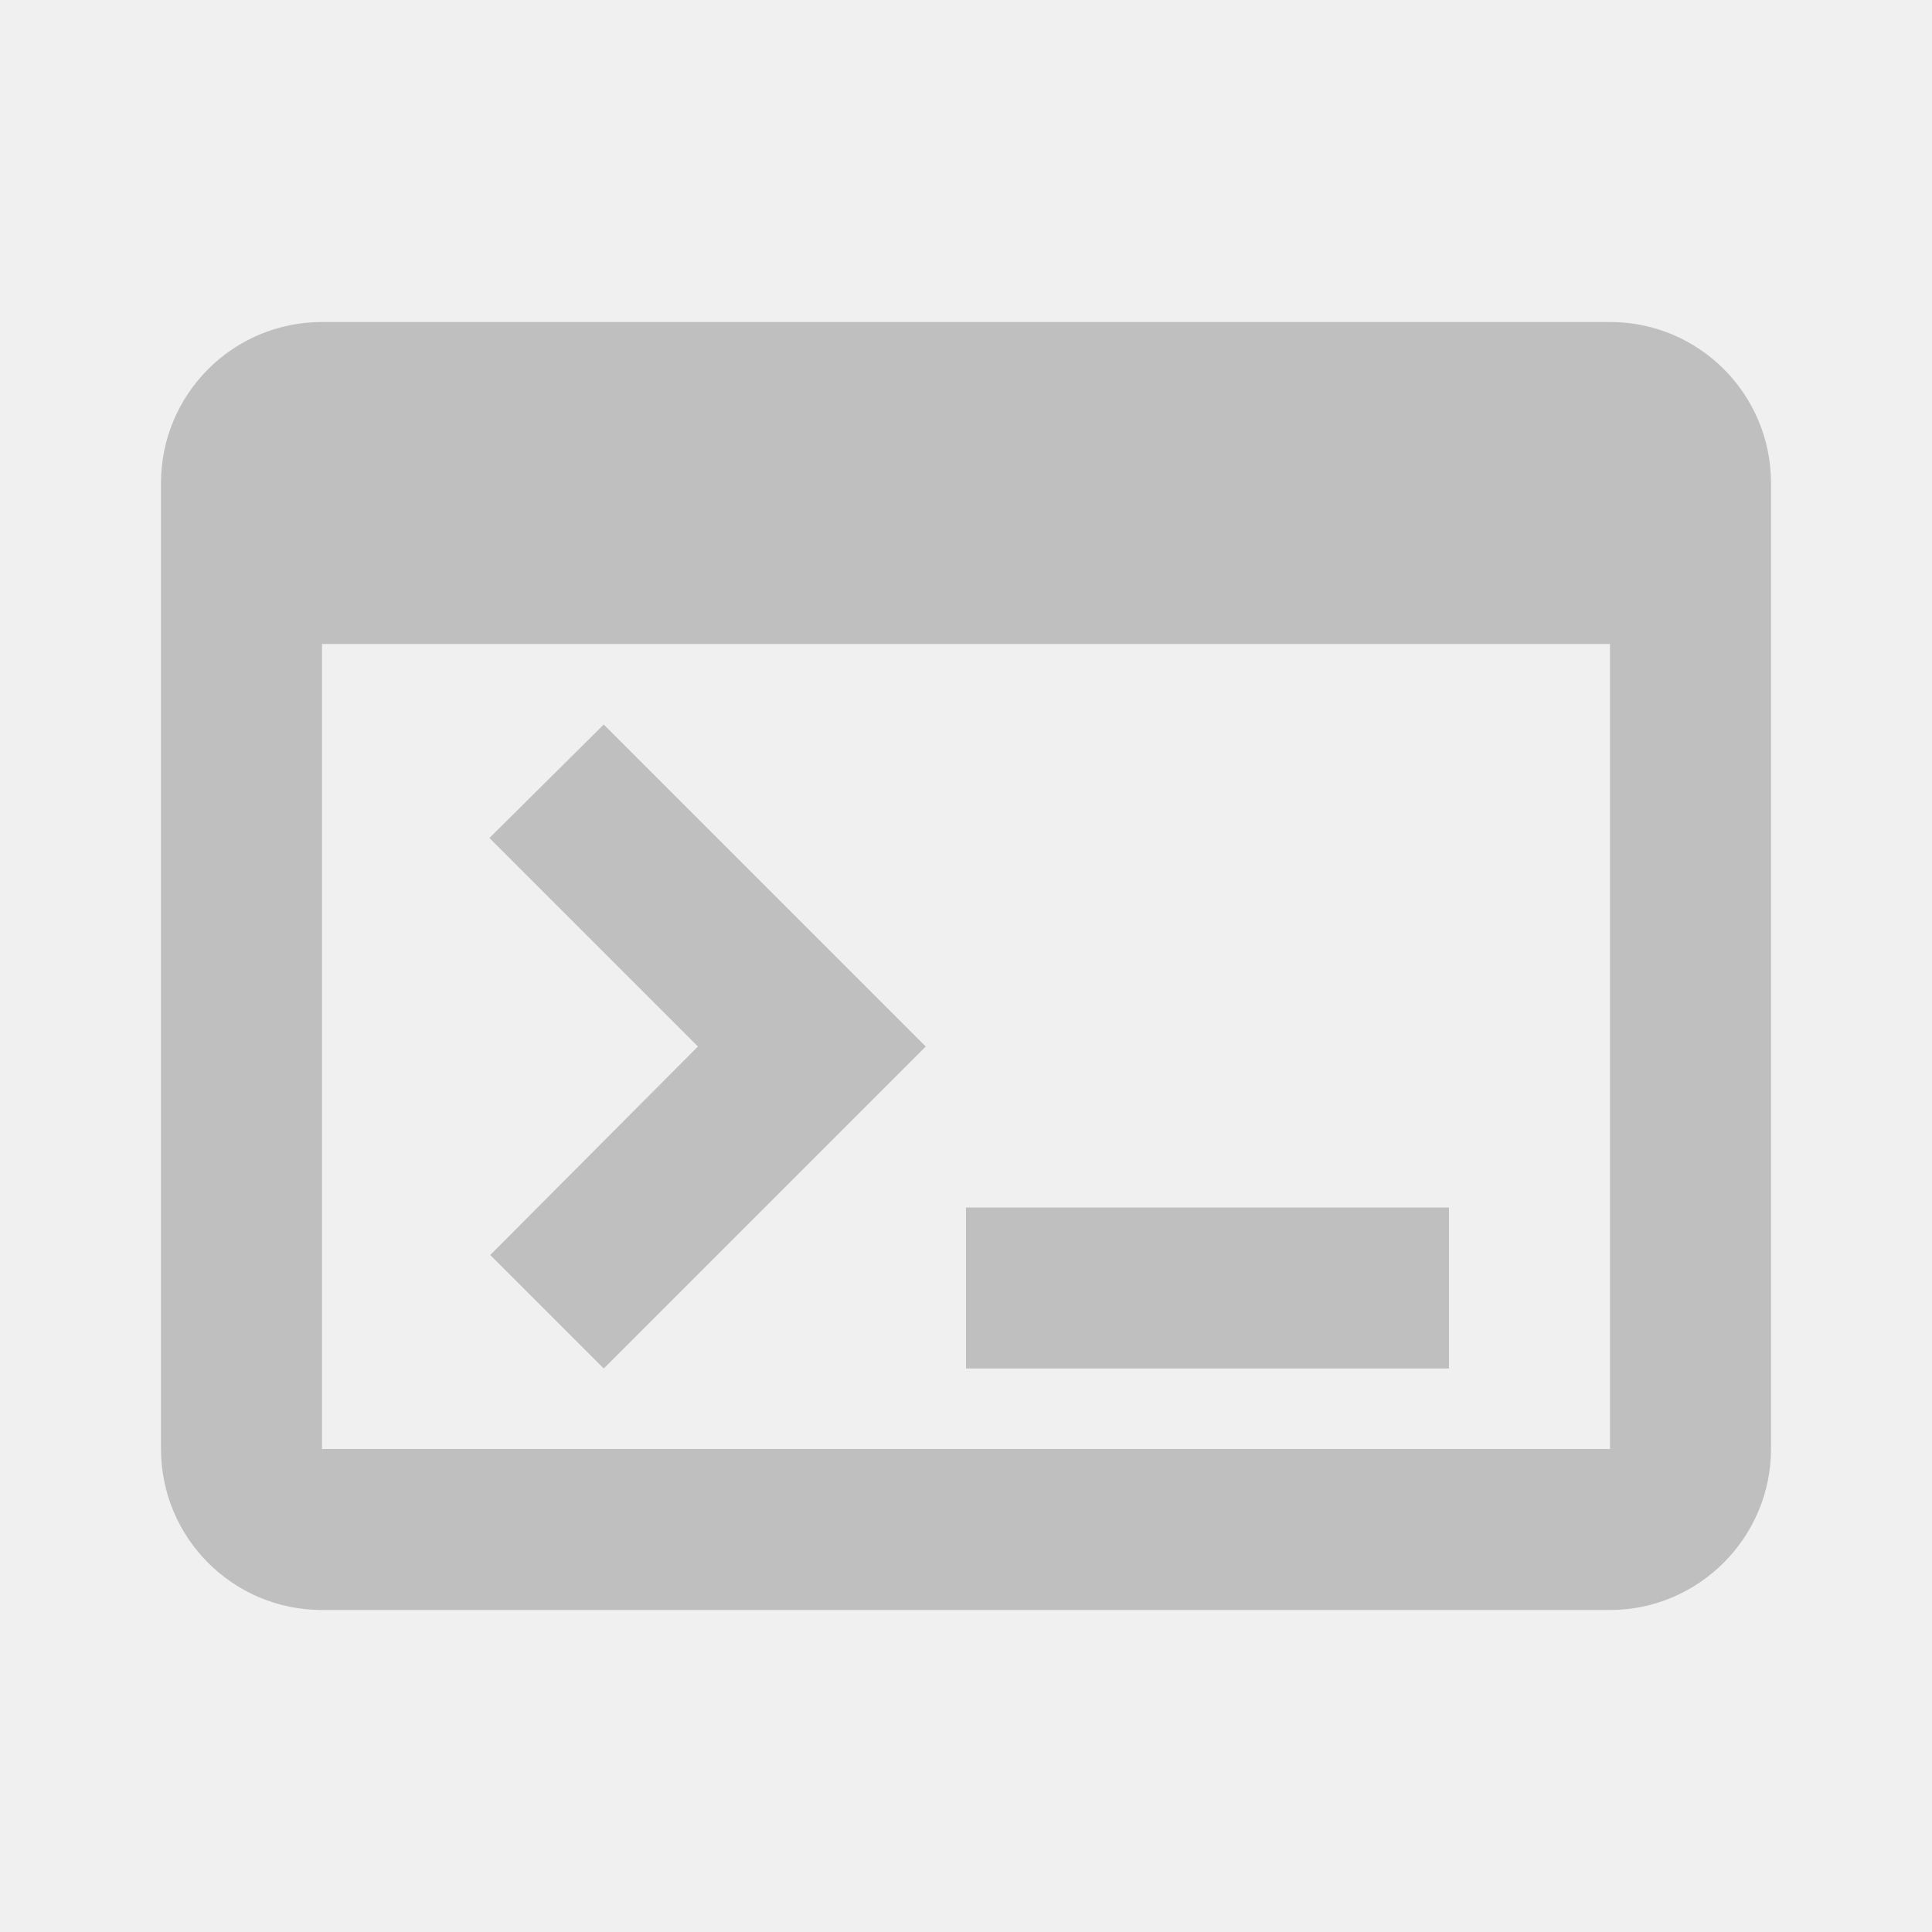
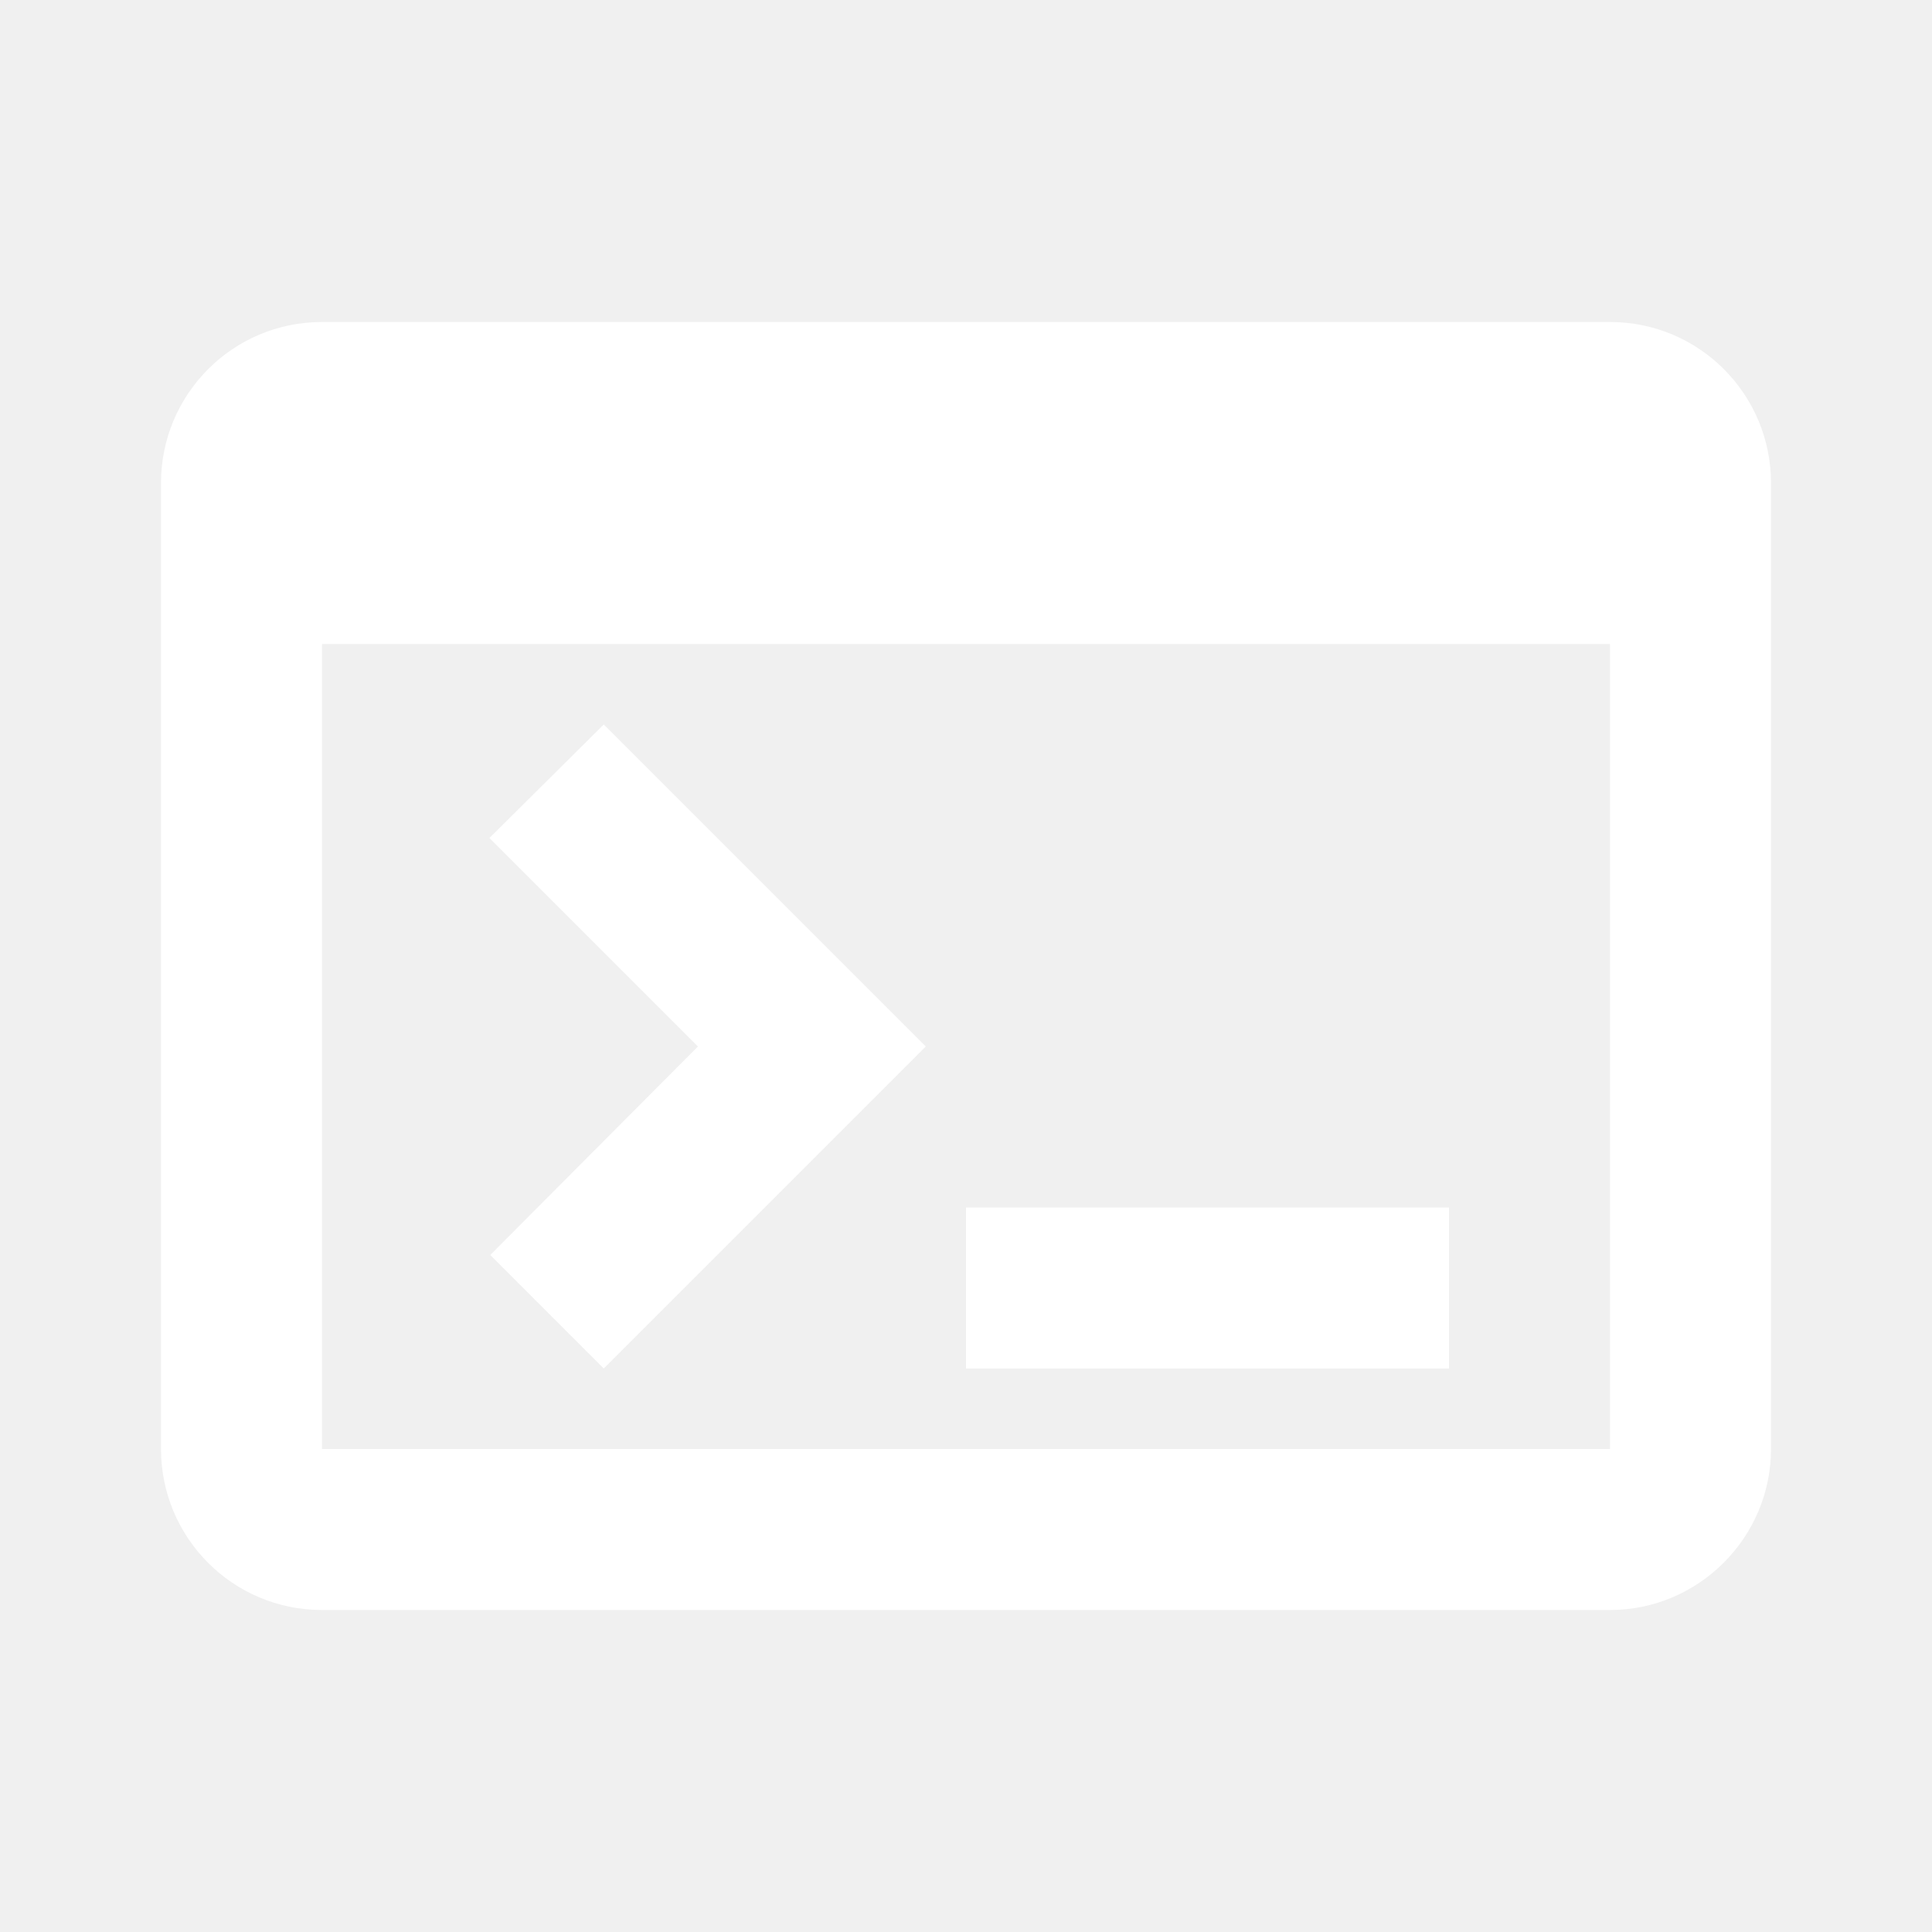
<svg xmlns="http://www.w3.org/2000/svg" class="mud-icon-root mud-svg-icon mud-icon-size-medium" focusable="false" viewBox="0 0 24 24" aria-hidden="true" role="img" style="fill : initial;" version="1.1" id="svg2">
  <defs id="defs2" />
  <g id="g1">
    <rect fill="none" height="24" width="24" id="rect1" x="0" y="0" style="display:inline" />
  </g>
  <g id="g2" style="display:inline">
-     <path d="M 20,4 H 4 C 2.89,4 2,4.9 2,6 v 12 c 0,1.1 0.89,2 2,2 h 16 c 1.1,0 2,-0.9 2,-2 V 6 C 22,4.9 21.11,4 20,4 Z m 0,14 H 4 V 8 h 16 z m -2,-1 h -6 v -2 h 6 z M 7.5,17 6.09,15.59 8.67,13 6.08,10.41 7.5,9 l 4,4 z" id="path1" style="display:inline;fill:#bfbfbf;fill-opacity:1" />
+     <path d="M 20,4 H 4 C 2.89,4 2,4.9 2,6 v 12 c 0,1.1 0.89,2 2,2 h 16 c 1.1,0 2,-0.9 2,-2 V 6 C 22,4.9 21.11,4 20,4 Z m 0,14 H 4 V 8 h 16 z m -2,-1 h -6 v -2 h 6 z M 7.5,17 6.09,15.59 8.67,13 6.08,10.41 7.5,9 l 4,4 z" id="path1" style="display:inline;fill:#ffffff;fill-opacity:1" />
  </g>
</svg>
